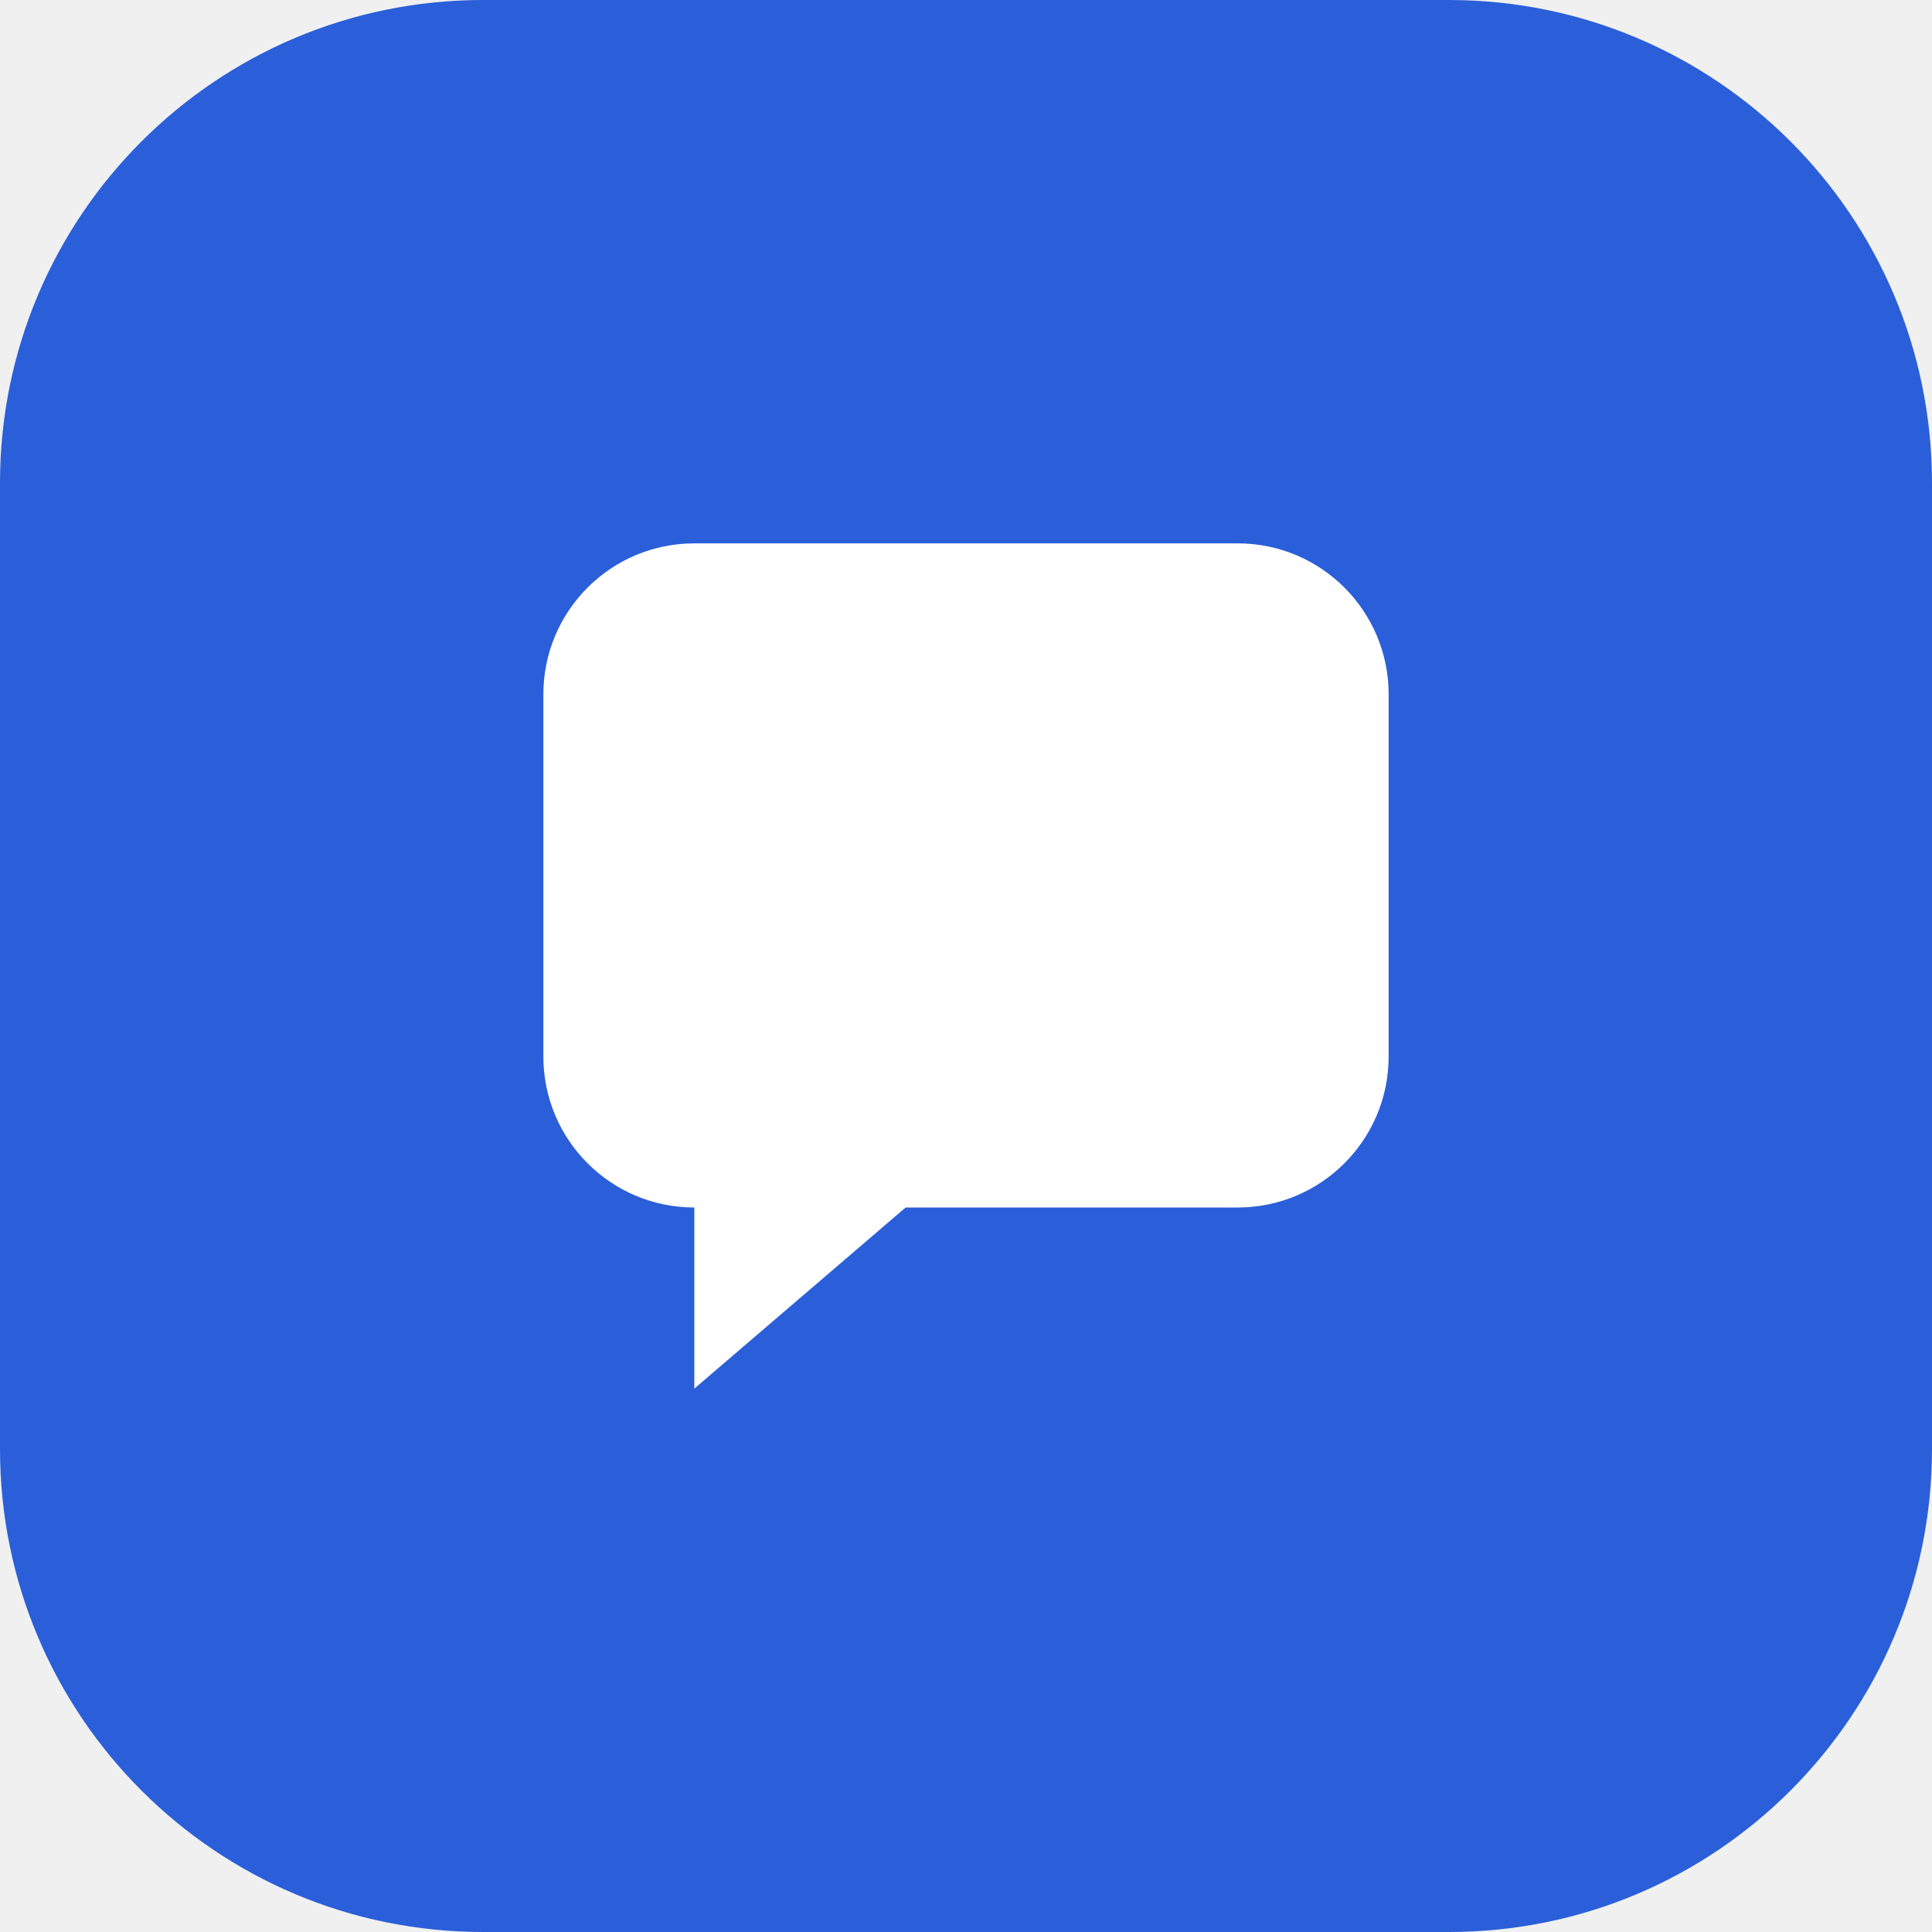
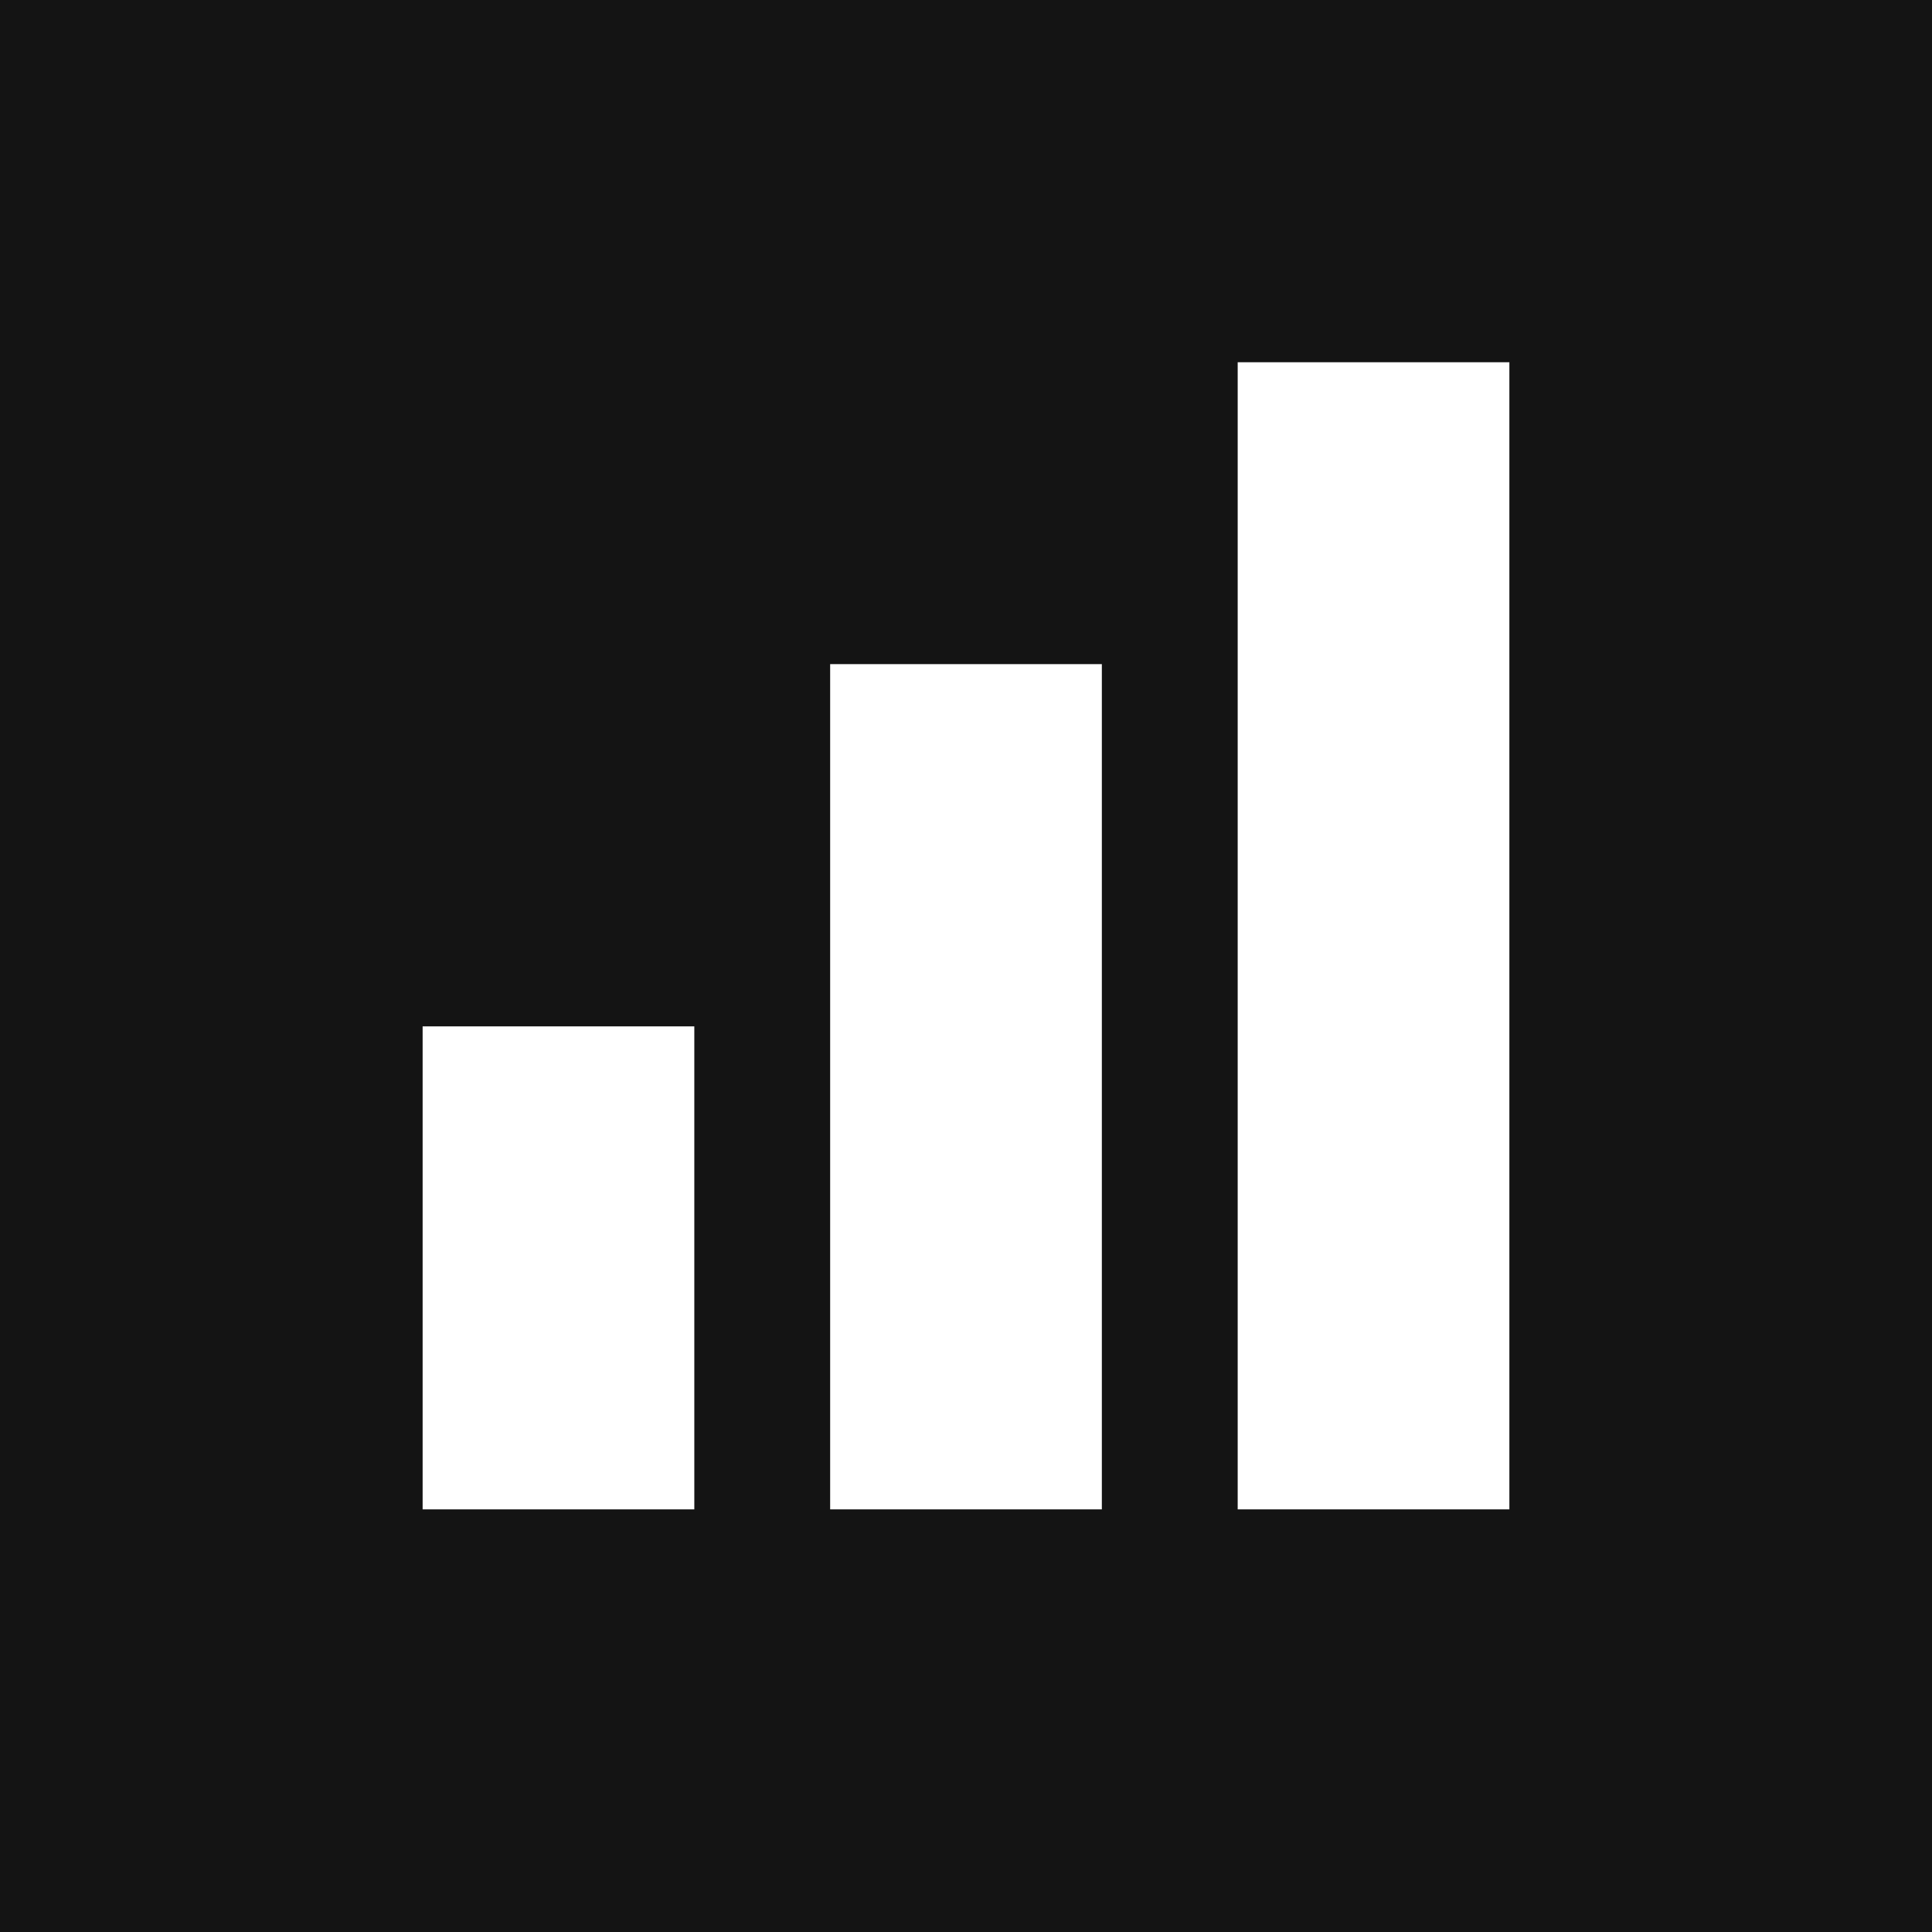
<svg xmlns="http://www.w3.org/2000/svg" width="32" height="32" viewBox="0 0 32 32" fill="none">
-   <rect width="32" height="32" rx="8" fill="#2b5fd9" />
-   <path d="M9 11.5A2.5 2.5 0 0 1 11.5 9h9a2.5 2.5 0 0 1 2.5 2.5v6a2.5 2.5 0 0 1-2.5 2.5H15l-3.5 3v-3h0A2.5 2.5 0 0 1 9 17.5v-6Z" fill="#fff" />
+   <rect width="32" height="32" fill="#141414" />
+   <rect x="7" y="17" width="4.5" height="8" fill="#fff" />
+   <rect x="13.75" y="11" width="4.5" height="14" fill="#fff" />
+   <rect x="20.5" y="6" width="4.5" height="19" fill="#fff" />
</svg>
